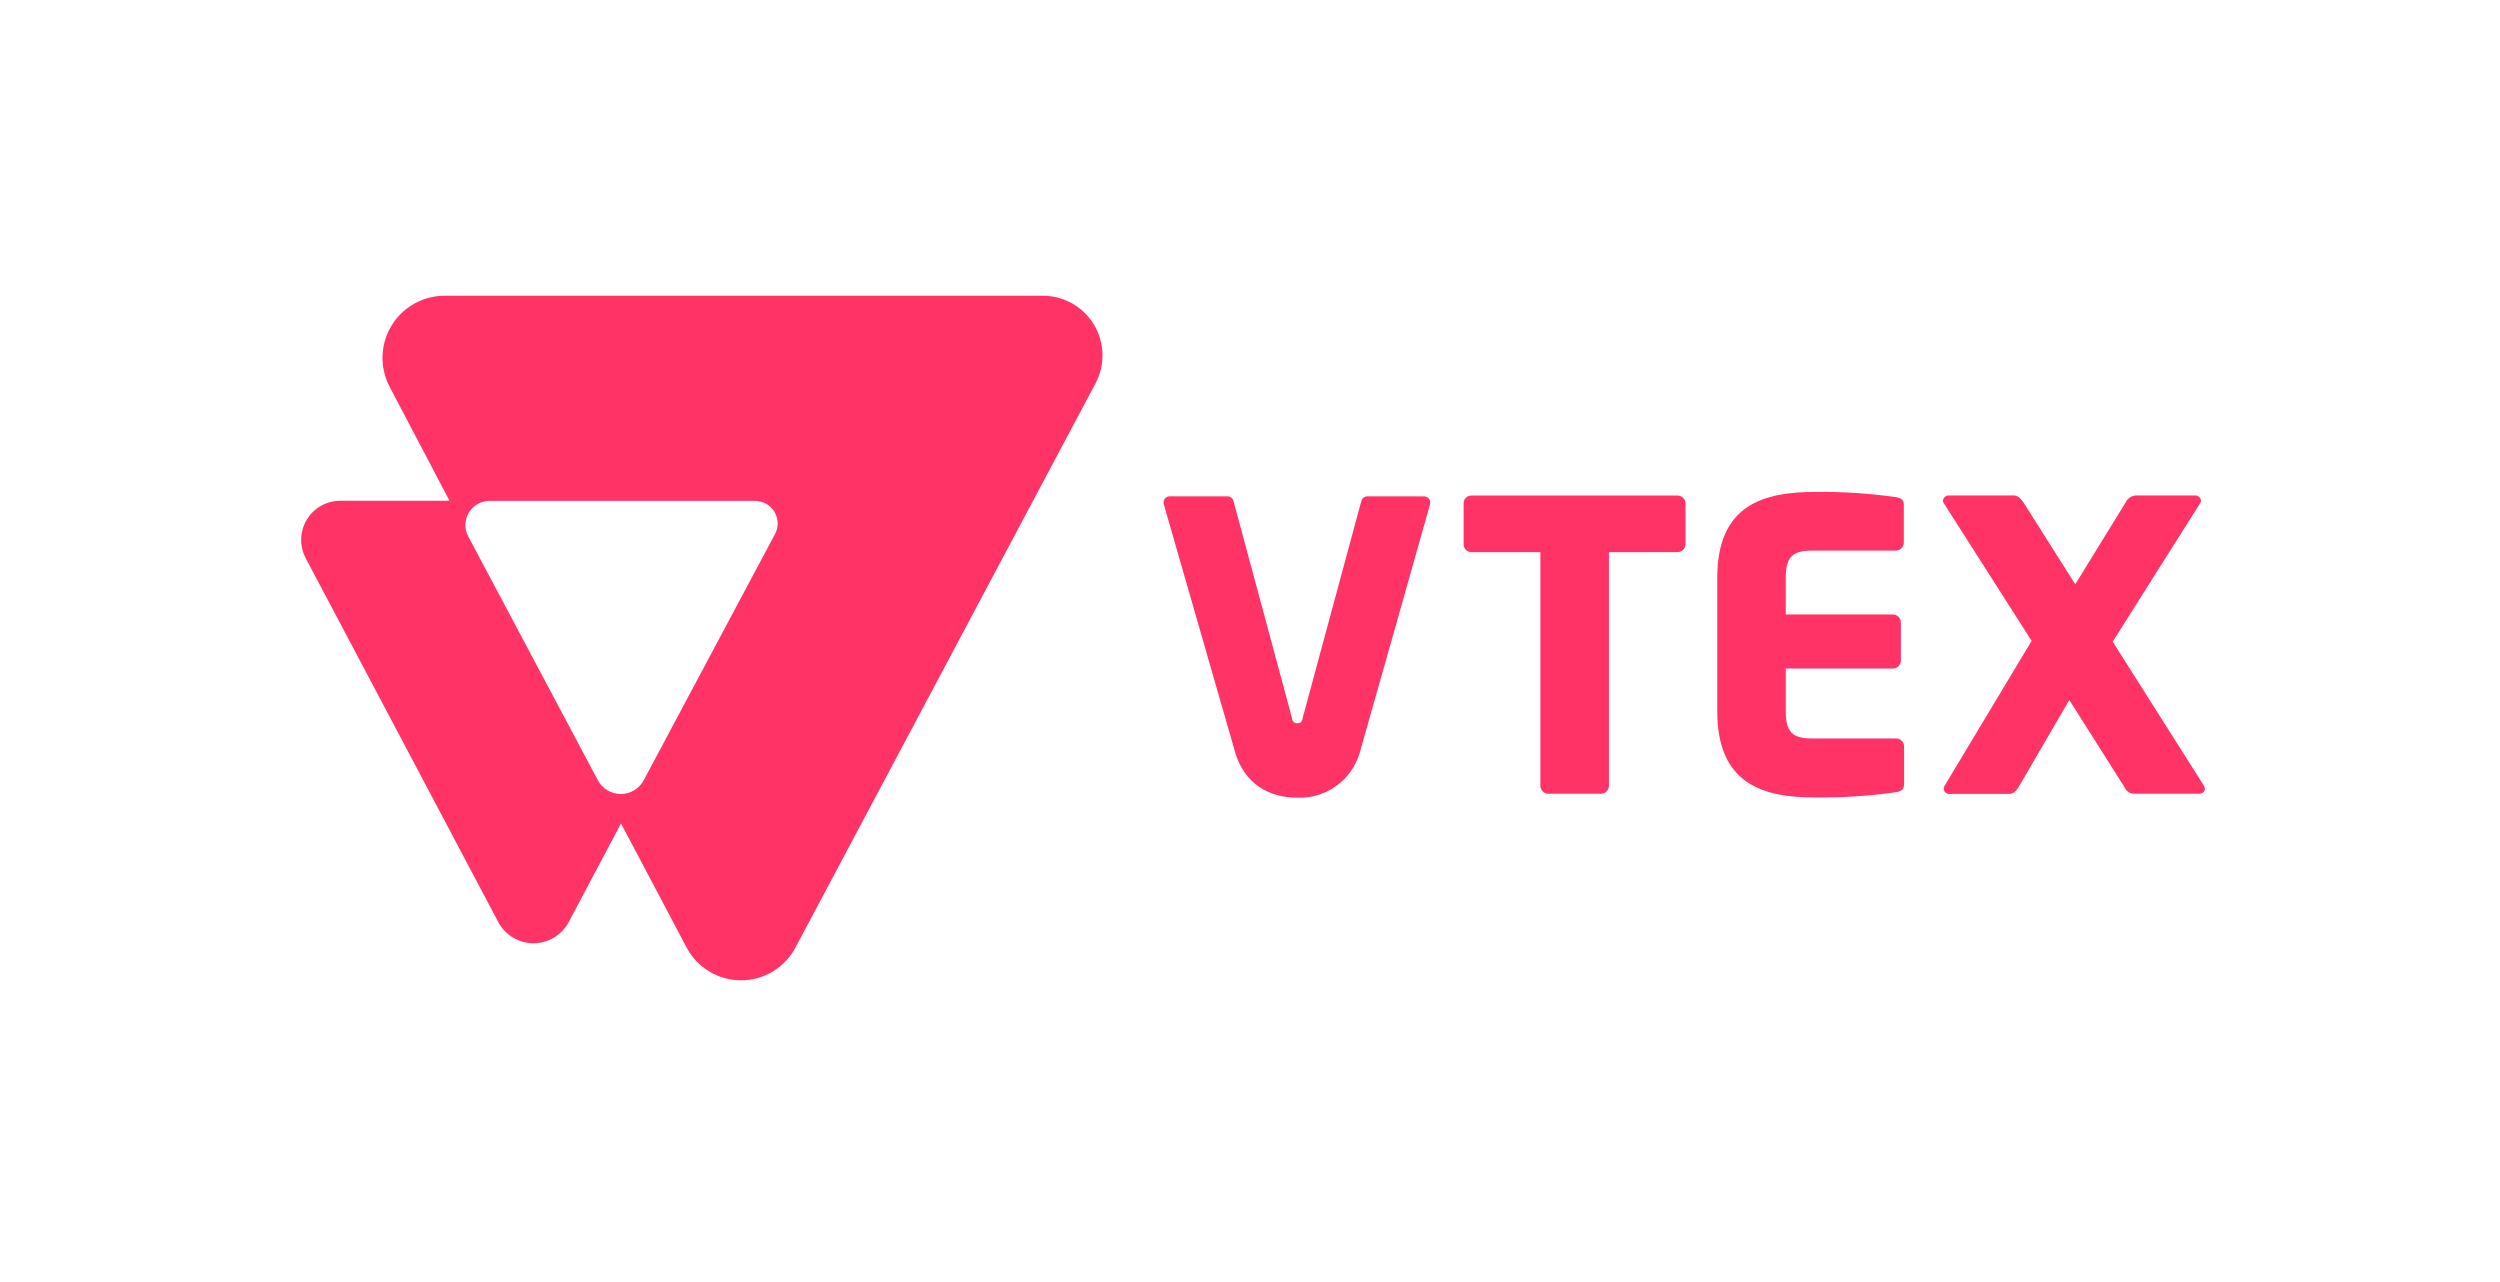
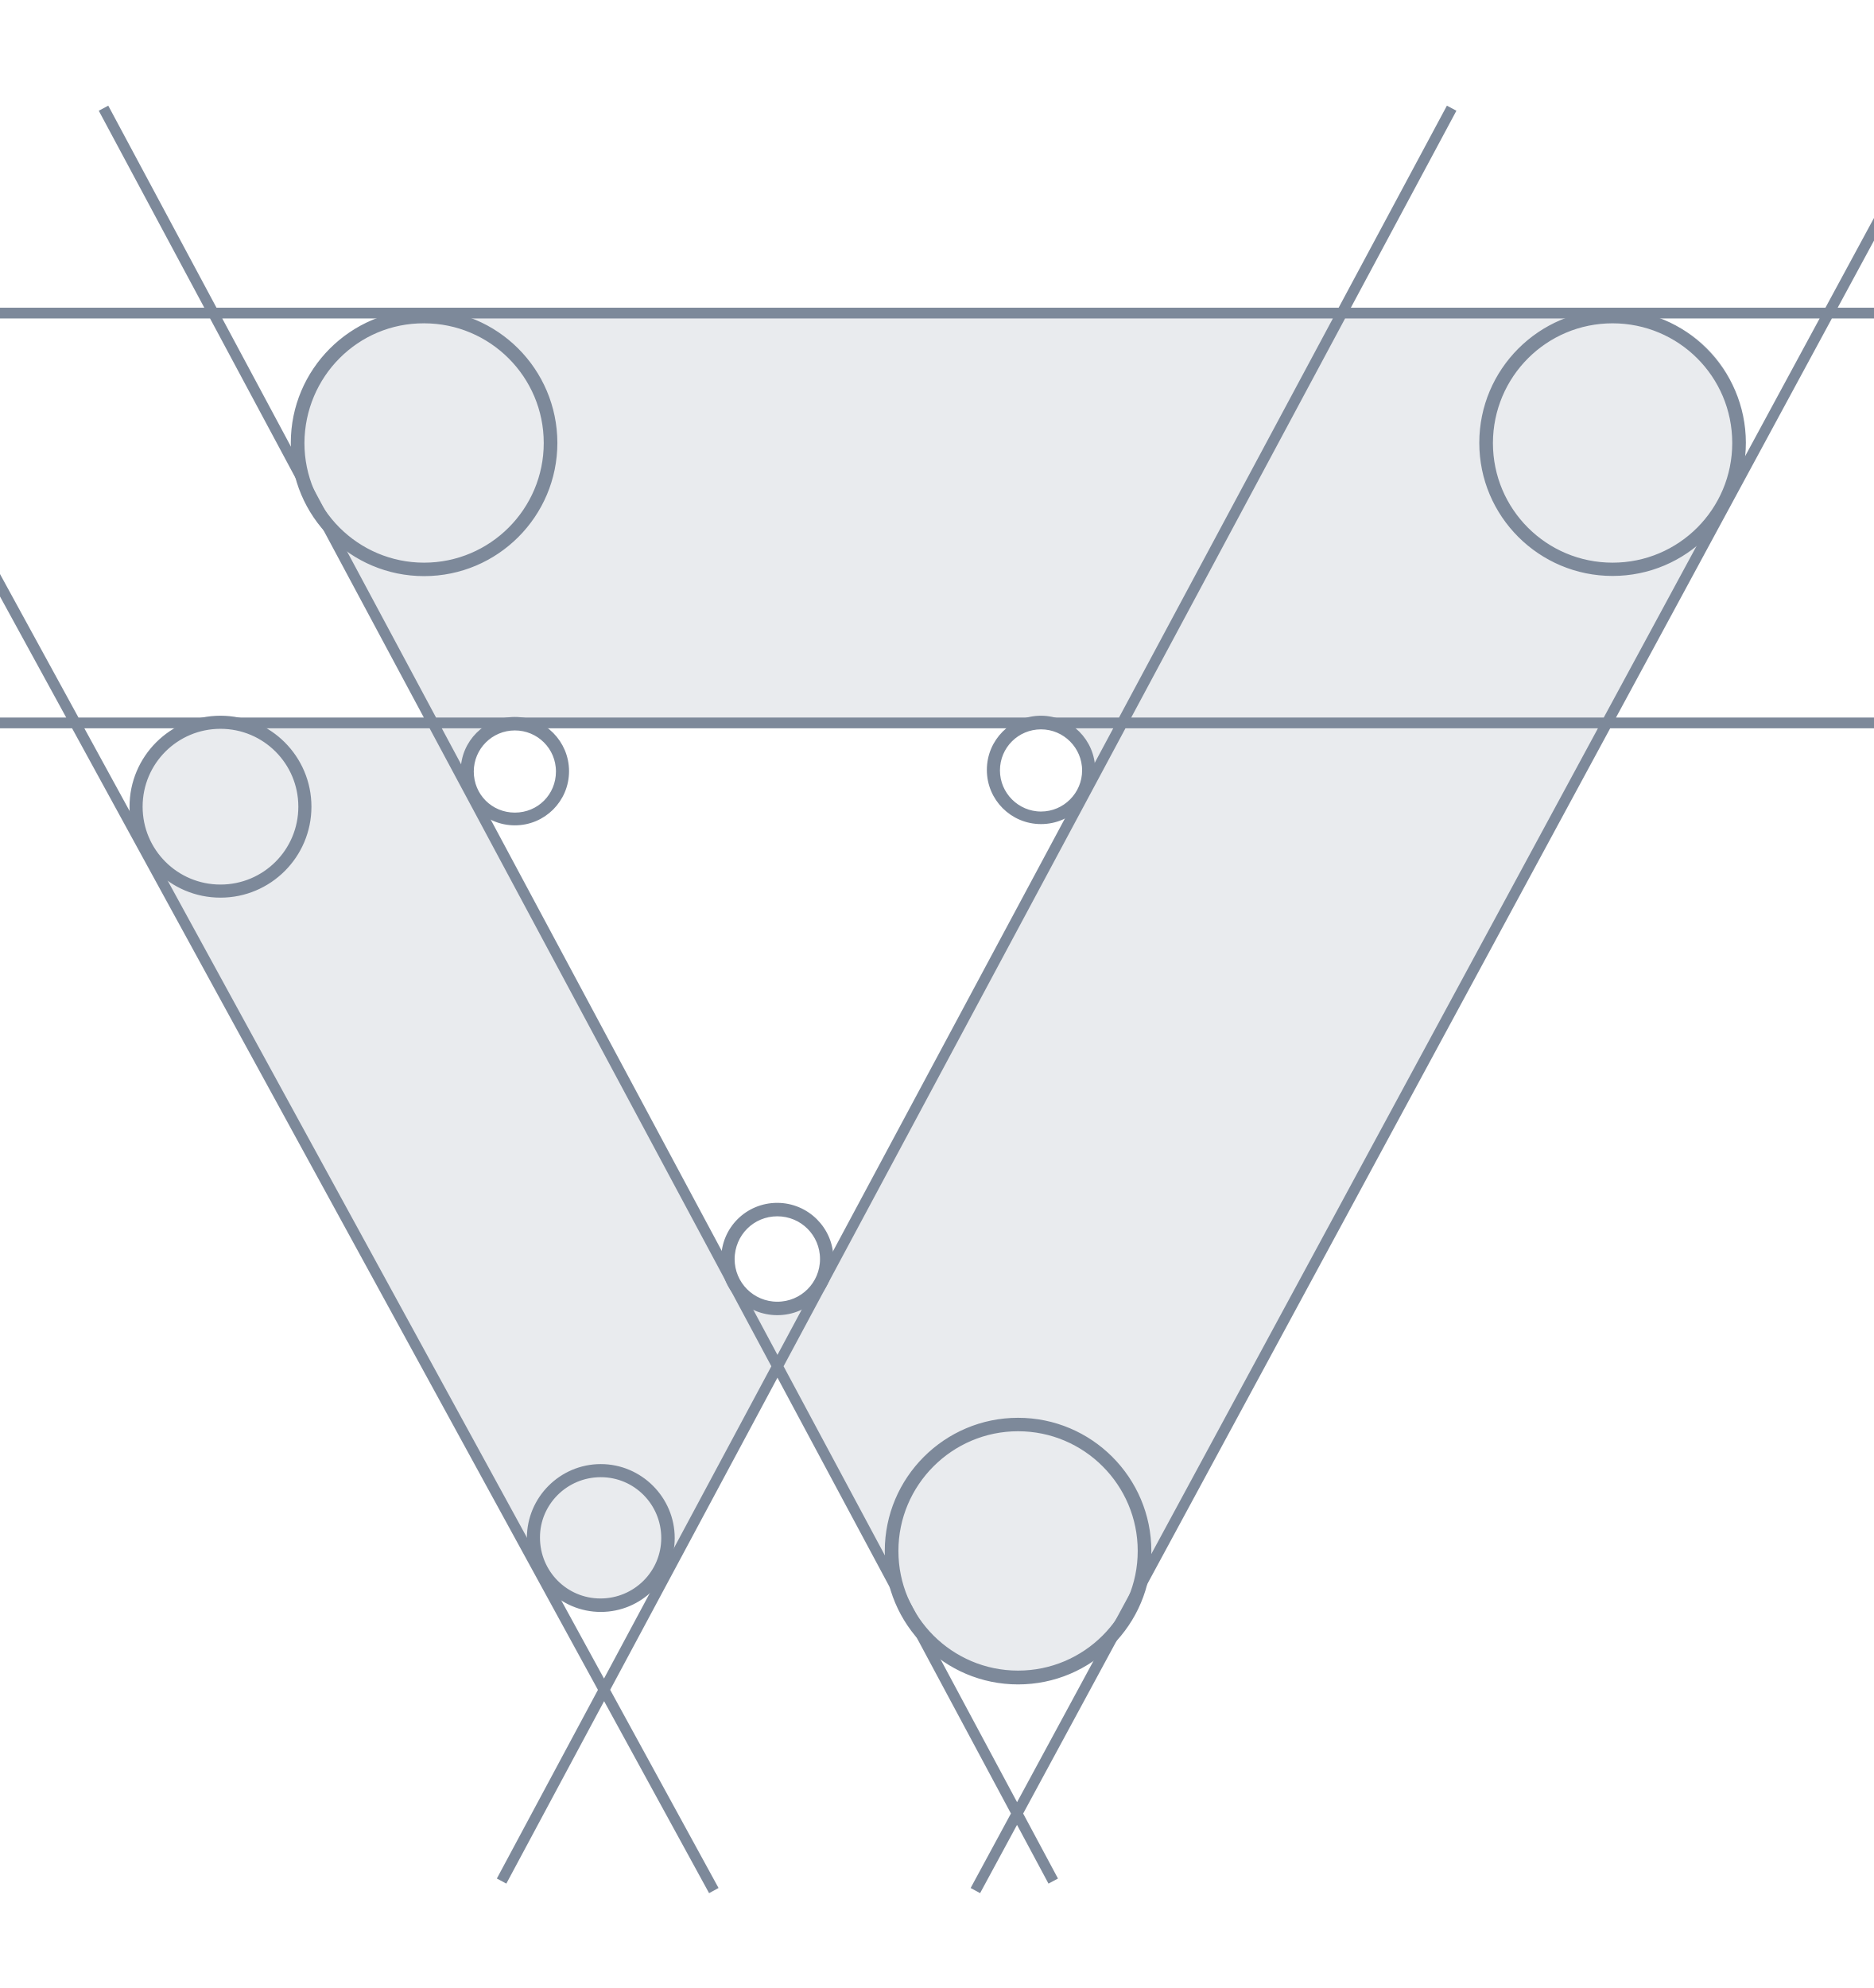
- <svg xmlns="http://www.w3.org/2000/svg" width="400px" height="205px" viewBox="0 0 400 205" version="1.1">
-   <defs />
-   <g id="Page-1" stroke="none" stroke-width="1" fill="none" fill-rule="evenodd">
-     <g id="Artboard" fill-rule="nonzero" fill="#FF3366">
-       <g id="vtex-logo" transform="translate(48, 47)">
-         <path d="M220.35,41.34 L209.43,41.34 L209.43,78.72 C209.425,79.425 208.855,79.995 208.15,80 L199.74,80 C199.035,79.995 198.465,79.425 198.46,78.72 L198.46,41.34 L187.46,41.34 C187.127,41.354 186.803,41.231 186.561,41.001 C186.32,40.771 186.182,40.453 186.18,40.12 L186.18,33.5 C186.182,33.167 186.32,32.849 186.561,32.619 C186.803,32.389 187.127,32.266 187.46,32.28 L220.33,32.28 C221.039,32.246 221.642,32.791 221.68,33.5 L221.68,40.12 C221.642,40.821 221.051,41.363 220.35,41.34 Z" id="Shape" />
-         <path d="M255.37,79.75 C251.065,80.366 246.719,80.647 242.37,80.59 C234.08,80.59 226.76,78.47 226.76,66.78 L226.76,45.45 C226.76,33.76 234.15,31.71 242.43,31.71 C246.745,31.651 251.058,31.928 255.33,32.54 C256.23,32.67 256.61,32.99 256.61,33.82 L256.61,39.82 C256.605,40.525 256.035,41.095 255.33,41.1 L241.83,41.1 C238.83,41.1 237.72,42.1 237.72,45.47 L237.72,51.31 L254.86,51.31 C255.565,51.315 256.135,51.885 256.14,52.59 L256.14,58.69 C256.135,59.395 255.565,59.965 254.86,59.97 L237.72,59.97 L237.72,66.78 C237.72,70.12 238.81,71.15 241.83,71.15 L255.37,71.15 C256.075,71.155 256.645,71.725 256.65,72.43 L256.65,78.43 C256.66,79.23 256.27,79.62 255.37,79.75 Z" id="Shape" />
-         <path d="M303.83,80 L293.62,80 C292.908,80.053 292.24,79.653 291.95,79 L283.09,65 L275.09,78.74 C274.64,79.51 274.19,80.02 273.48,80.02 L264,80.02 C263.752,80.065 263.496,79.996 263.303,79.834 C263.11,79.672 262.999,79.432 263,79.18 C263.013,79.023 263.057,78.87 263.13,78.73 L277.06,55.54 L263,33.5 C262.927,33.382 262.883,33.248 262.87,33.11 C262.918,32.604 263.363,32.229 263.87,32.27 L274.21,32.27 C274.92,32.27 275.43,32.91 275.82,33.49 L284.04,46.49 L292.04,33.49 C292.33,32.833 292.939,32.371 293.65,32.27 L303.16,32.27 C303.667,32.229 304.112,32.604 304.16,33.11 C304.147,33.248 304.103,33.382 304.03,33.5 L290.03,55.67 L304.6,78.67 C304.713,78.866 304.778,79.085 304.79,79.31 C304.67,79.75 304.34,80 303.83,80 Z" id="Shape" />
-         <path d="M170.8,32.41 C170.32,32.399 169.901,32.731 169.8,33.2 L160.47,67.72 C160.34,68.43 160.15,68.72 159.57,68.72 C158.99,68.72 158.8,68.46 158.67,67.72 L149.37,33.2 C149.269,32.731 148.85,32.399 148.37,32.41 L139.19,32.41 C138.882,32.402 138.587,32.537 138.392,32.776 C138.197,33.014 138.122,33.329 138.19,33.63 C138.19,33.63 149.58,73.2 149.7,73.63 C151.22,78.35 154.91,80.63 159.6,80.63 C164.1,80.791 168.152,77.926 169.5,73.63 C169.68,73.09 180.82,33.63 180.82,33.63 C180.884,33.331 180.808,33.019 180.613,32.783 C180.418,32.547 180.126,32.413 179.82,32.42 L170.8,32.41 Z" id="Shape" />
-         <path d="M118.77,0.32 L23.05,0.32 C19.586,0.352 16.389,2.184 14.611,5.157 C12.832,8.129 12.73,11.813 14.34,14.88 L23.92,33.12 L6.56,33.12 C4.342,33.08 2.269,34.216 1.109,36.107 C-0.05,37.998 -0.122,40.362 0.92,42.32 L31.72,100.52 C32.825,102.61 34.996,103.918 37.36,103.918 C39.724,103.918 41.895,102.61 43,100.52 L51.36,84.75 L61.86,104.61 C63.567,107.834 66.917,109.851 70.565,109.851 C74.213,109.851 77.563,107.834 79.27,104.61 L127.27,14.36 C128.859,11.389 128.764,7.801 127.019,4.919 C125.274,2.037 122.139,0.289 118.77,0.32 L118.77,0.32 Z M76,38.45 L55,77.83 C54.279,79.19 52.865,80.041 51.325,80.041 C49.785,80.041 48.371,79.19 47.65,77.83 L26.92,38.83 C26.28,37.63 26.318,36.182 27.018,35.016 C27.719,33.851 28.98,33.138 30.34,33.14 L72.76,33.14 C74.038,33.12 75.231,33.778 75.897,34.869 C76.563,35.96 76.602,37.322 76,38.45 Z" id="Shape" />
-       </g>
-     </g>
+ <svg xmlns="http://www.w3.org/2000/svg" id="Camada_1" x="0" y="0" version="1.1" viewBox="0 0 1044.3 1108" xml:space="preserve">
+   <style>
+     .st0{fill:#e9ebee}.st1,.st2{fill:none;stroke:#7d899a;stroke-width:4;stroke-miterlimit:10}.st2{stroke-width:6}
+   </style>
+   <path id="Shape" d="M903.9 174.5H234.8c-38.1.2-69 31.3-68.7 69.6 0 11 2.9 22 7.9 31.7l67 126.9H119.6c-24-.4-44.1 18.5-44.5 42.7-.2 7.5 1.5 14.8 5.1 21.4l215.2 404.9c11.7 21.8 38.8 30 60.6 18.3 7.7-4.2 14.1-10.6 18.3-18.3L432.7 762 506 900.2c17.8 33.7 59.7 46.3 93.4 28.4 12.1-6.4 21.8-16.3 28.4-28.4l335.5-627.9a66.4 66.4 0 00-1.8-65.7c-12.2-20-34.2-32.1-57.6-32.1zM605 439.9L458.2 713.8a29 29 0 01-39.4 11.9c-5.1-2.6-9.3-6.8-11.9-11.9l-145-271.2c-7.1-13.2-2-29.5 11-36.6 4-2.2 8.4-3.3 12.8-3.1h296.5a25.2 25.2 0 0125.6 24.7c.2 4.2-.9 8.4-2.8 12.3z" class="st0" />
+   <path id="Shape-2" d="M903.9 174.5H234.8c-38.1.2-69 31.3-68.7 69.6 0 11 2.9 22 7.9 31.7l67 126.9H119.6c-24-.4-44.1 18.5-44.5 42.7-.2 7.5 1.5 14.8 5.1 21.4l215.2 404.9c11.7 21.8 38.8 30 60.6 18.3 7.7-4.2 14.1-10.6 18.3-18.3L432.7 762 506 900.2c17.8 33.7 59.7 46.3 93.4 28.4 12.1-6.4 21.8-16.3 28.4-28.4l335.5-627.9a66.4 66.4 0 00-1.8-65.7c-12.2-20-34.2-32.1-57.6-32.1zM605 439.9L458.2 713.8a29 29 0 01-39.4 11.9c-5.1-2.6-9.3-6.8-11.9-11.9l-145-271.2c-7.1-13.2-2-29.5 11-36.6 4-2.2 8.4-3.3 12.8-3.1h296.5a25.2 25.2 0 0125.6 24.7c.2 4.2-.9 8.4-2.8 12.3z" class="st0" />
+   <path d="M236.4 178.2c37.9 0 68.7 30.8 68.7 68.7s-30.8 68.7-68.7 68.7-68.7-30.8-68.7-68.7c.2-38.1 30.8-68.9 68.7-68.7m0-3.7c-39.9 0-72.3 32.4-72.3 72.3s32.4 72.3 72.3 72.3 72.3-32.4 72.3-72.3c-.1-40-32.5-72.3-72.3-72.3zM898.9 178.2c37.9 0 68.7 30.6 68.7 68.7 0 37.9-30.6 68.7-68.7 68.7-37.9 0-68.7-30.6-68.7-68.7.1-38.1 30.8-68.7 68.7-68.7m0-3.7c-39.9 0-72.3 32.4-72.3 72.3S859 319 898.9 319s72.3-32.4 72.3-72.3c-.1-39.9-32.5-72.2-72.3-72.2zM567.5 795.7c37.9 0 68.7 30.8 68.7 68.7s-30.8 68.7-68.7 68.7-68.7-30.8-68.7-68.7c0-37.8 30.8-68.7 68.7-68.7m0-3.5c-39.9 0-72.3 32.4-72.3 72.3s32.4 72.3 72.3 72.3 72.3-32.4 72.3-72.3-32.4-72.3-72.3-72.3zM122.9 404.2c25.1 0 45.4 20.3 45.4 45.4S148 495 122.9 495s-45.4-20.3-45.4-45.4c0-25.1 20.3-45.4 45.4-45.4m0-3.3a48.7 48.7 0 1048.7 48.7 48.7 48.7 0 00-48.7-48.7zM334.9 821.3c19.8 0 35.7 16.1 35.7 35.9 0 19.8-16.1 35.7-35.9 35.7-19.8 0-35.7-16.1-35.7-35.9-.1-19.6 16-35.7 35.9-35.7m0-3.3c-21.6 0-39.2 17.6-39.2 39.2s17.6 39.2 39.2 39.2 39.2-17.6 39.2-39.2-17.7-39.2-39.2-39.2zM580.3 404.5c13.7 0 24.9 11.2 24.9 24.9s-11.2 24.9-24.9 24.9-24.9-11.2-24.9-24.9c0-13.9 11.2-24.9 24.9-24.9m0-3.6c-15.6 0-28.2 12.6-28.2 28.2s12.6 28.2 28.2 28.2 28.2-12.6 28.2-28.2a28.3 28.3 0 00-28.2-28.2zM287 405.1c13.7 0 24.9 11 24.9 24.9s-11 24.9-24.9 24.9-24.9-11-24.9-24.9a24.9 24.9 0 0124.9-24.9m0-3.5c-15.6 0-28.2 12.6-28.2 28.2S271.4 458 287 458s28.2-12.6 28.2-28.2c0-15.4-12.5-28.2-28.2-28.2zM433.3 675.9c14.3 0 25.8 11.5 25.8 25.8s-11.5 25.8-25.8 25.8-25.8-11.5-25.8-25.8c.1-14.4 11.5-25.8 25.8-25.8m0-3.5c-16.3 0-29.3 13-29.3 29.3s13 29.3 29.3 29.3 29.3-13 29.3-29.3a29.4 29.4 0 00-29.3-29.3z" class="st1" />
+   <g>
+     <path d="M-132.9 402.9h1197.2M587.1 1048.4L57.7 60.3M397.9 1053.7L-132.9 83.2M279.6 1048.4L809.2 60.3M543.7 1053.7l520.6-962.3M-132.9 174.5h1197.2" class="st2" />
  </g>
</svg>
